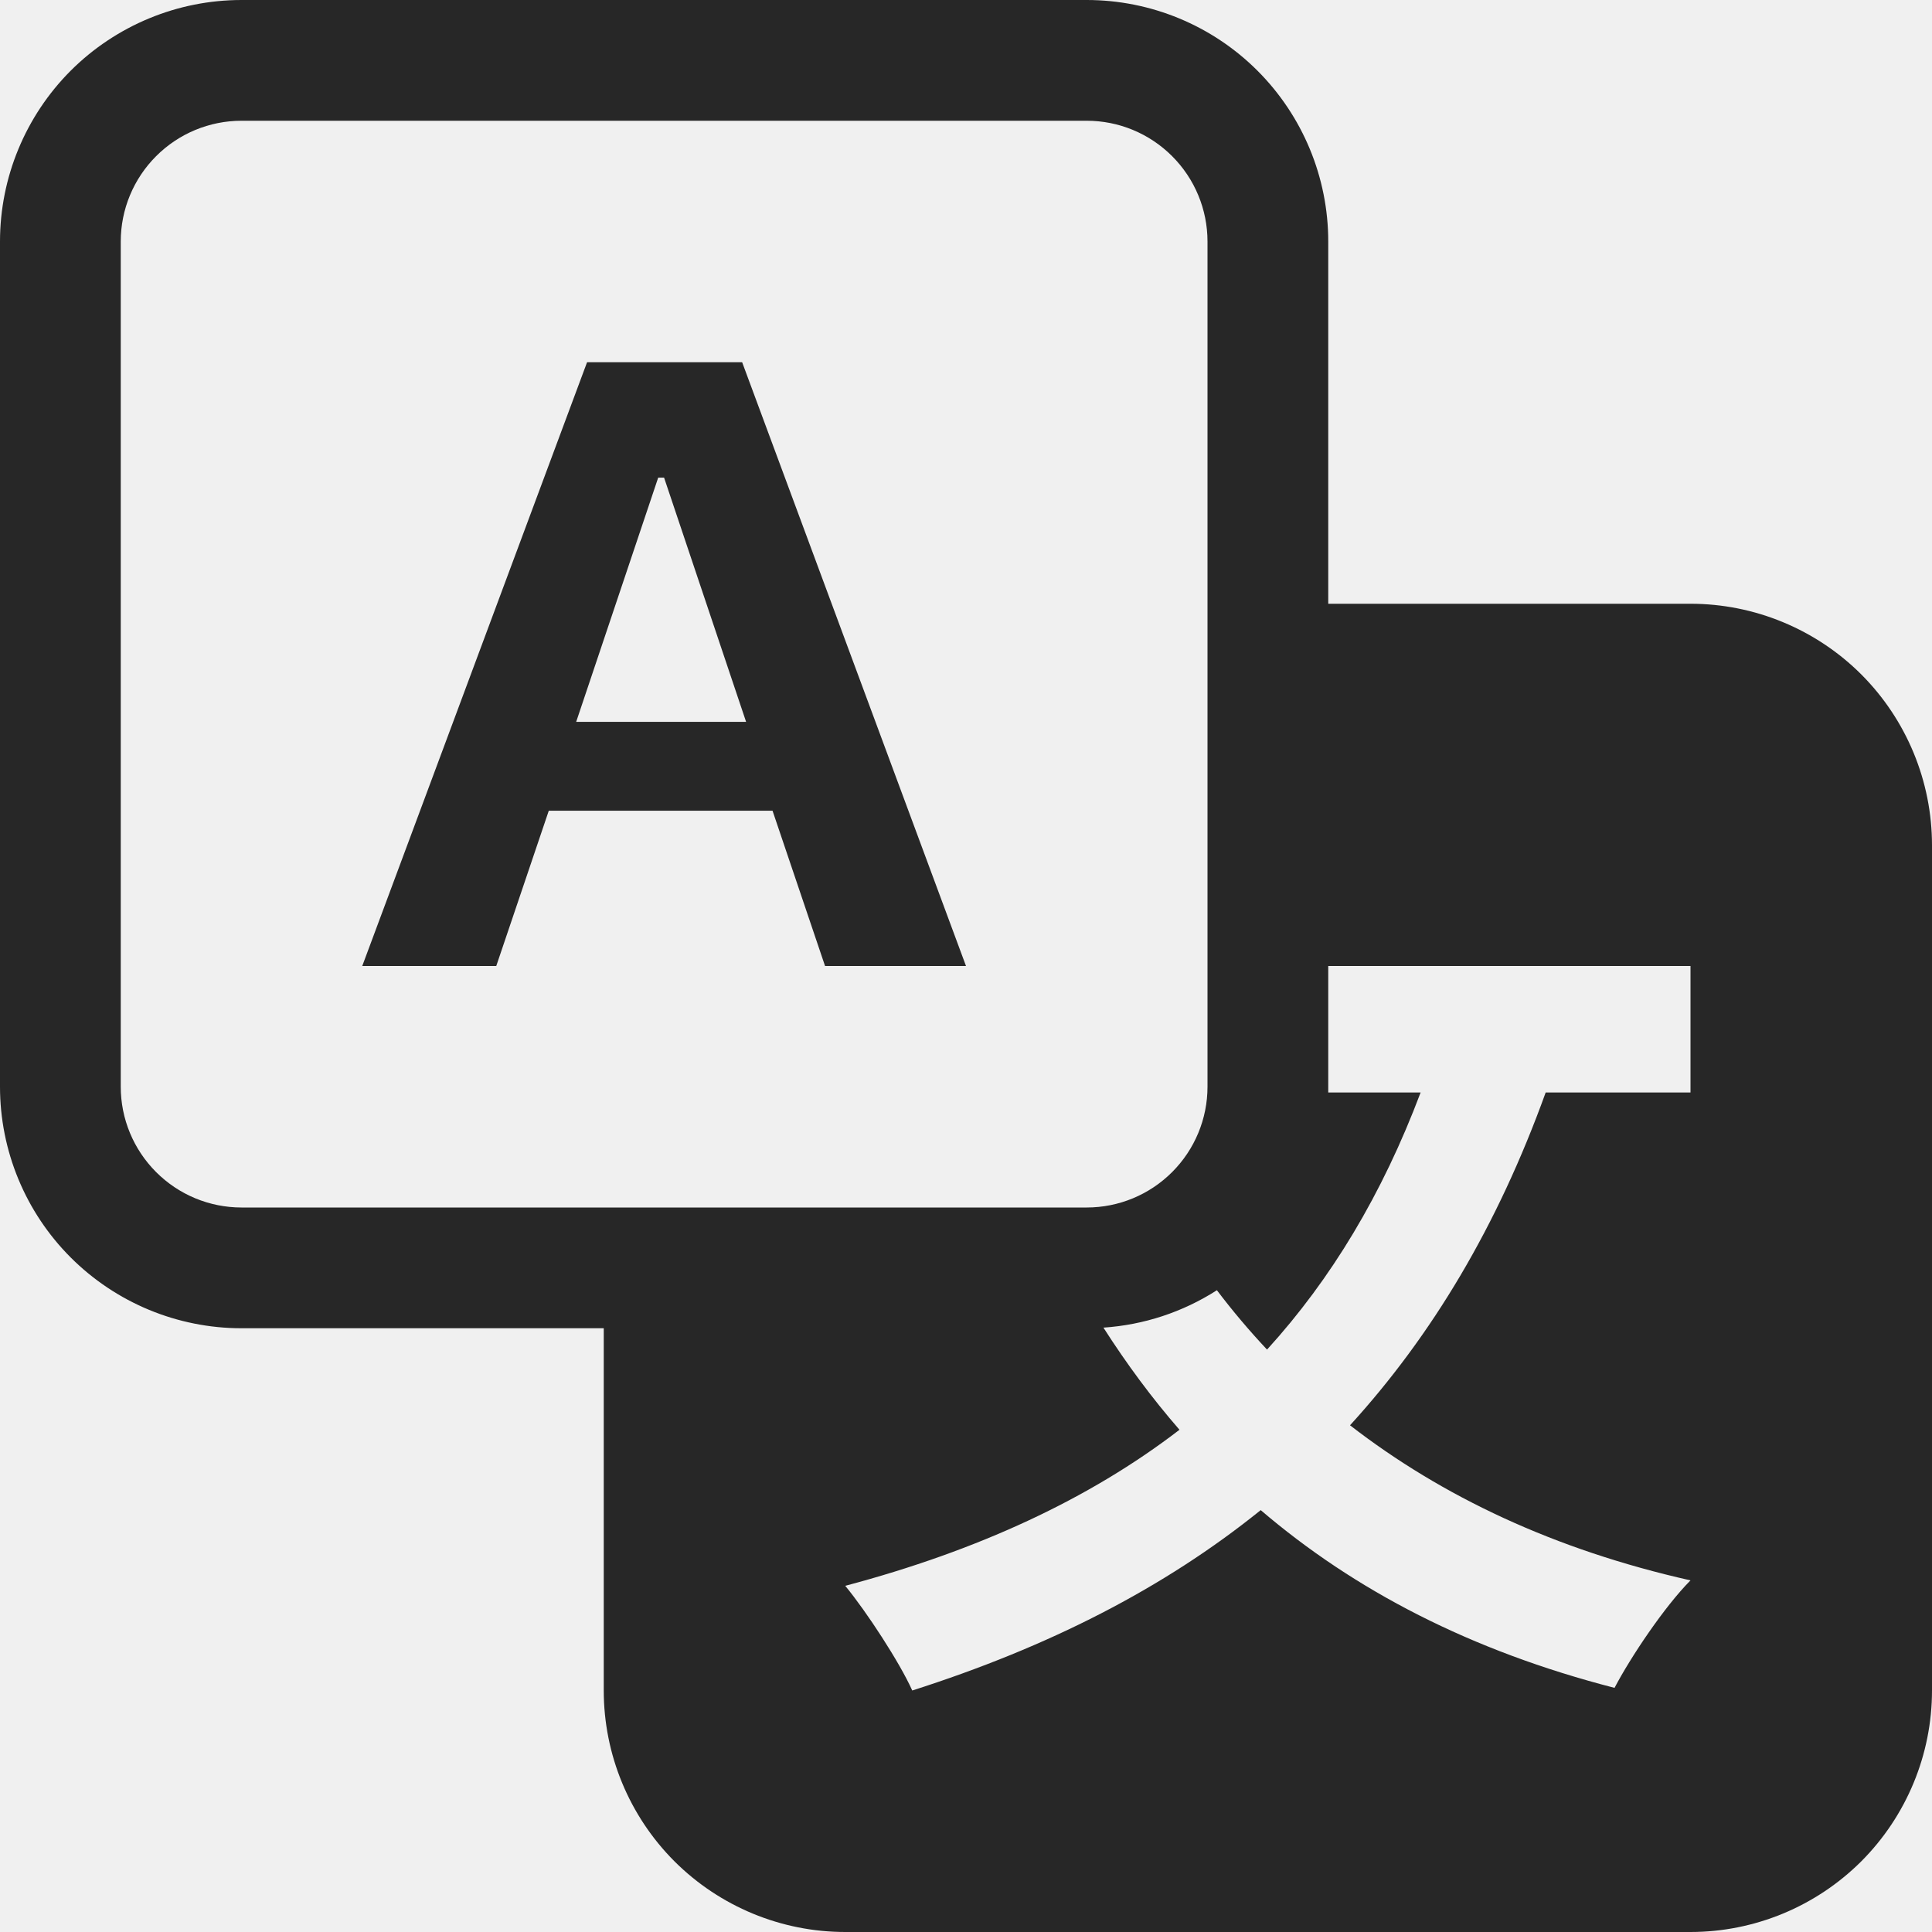
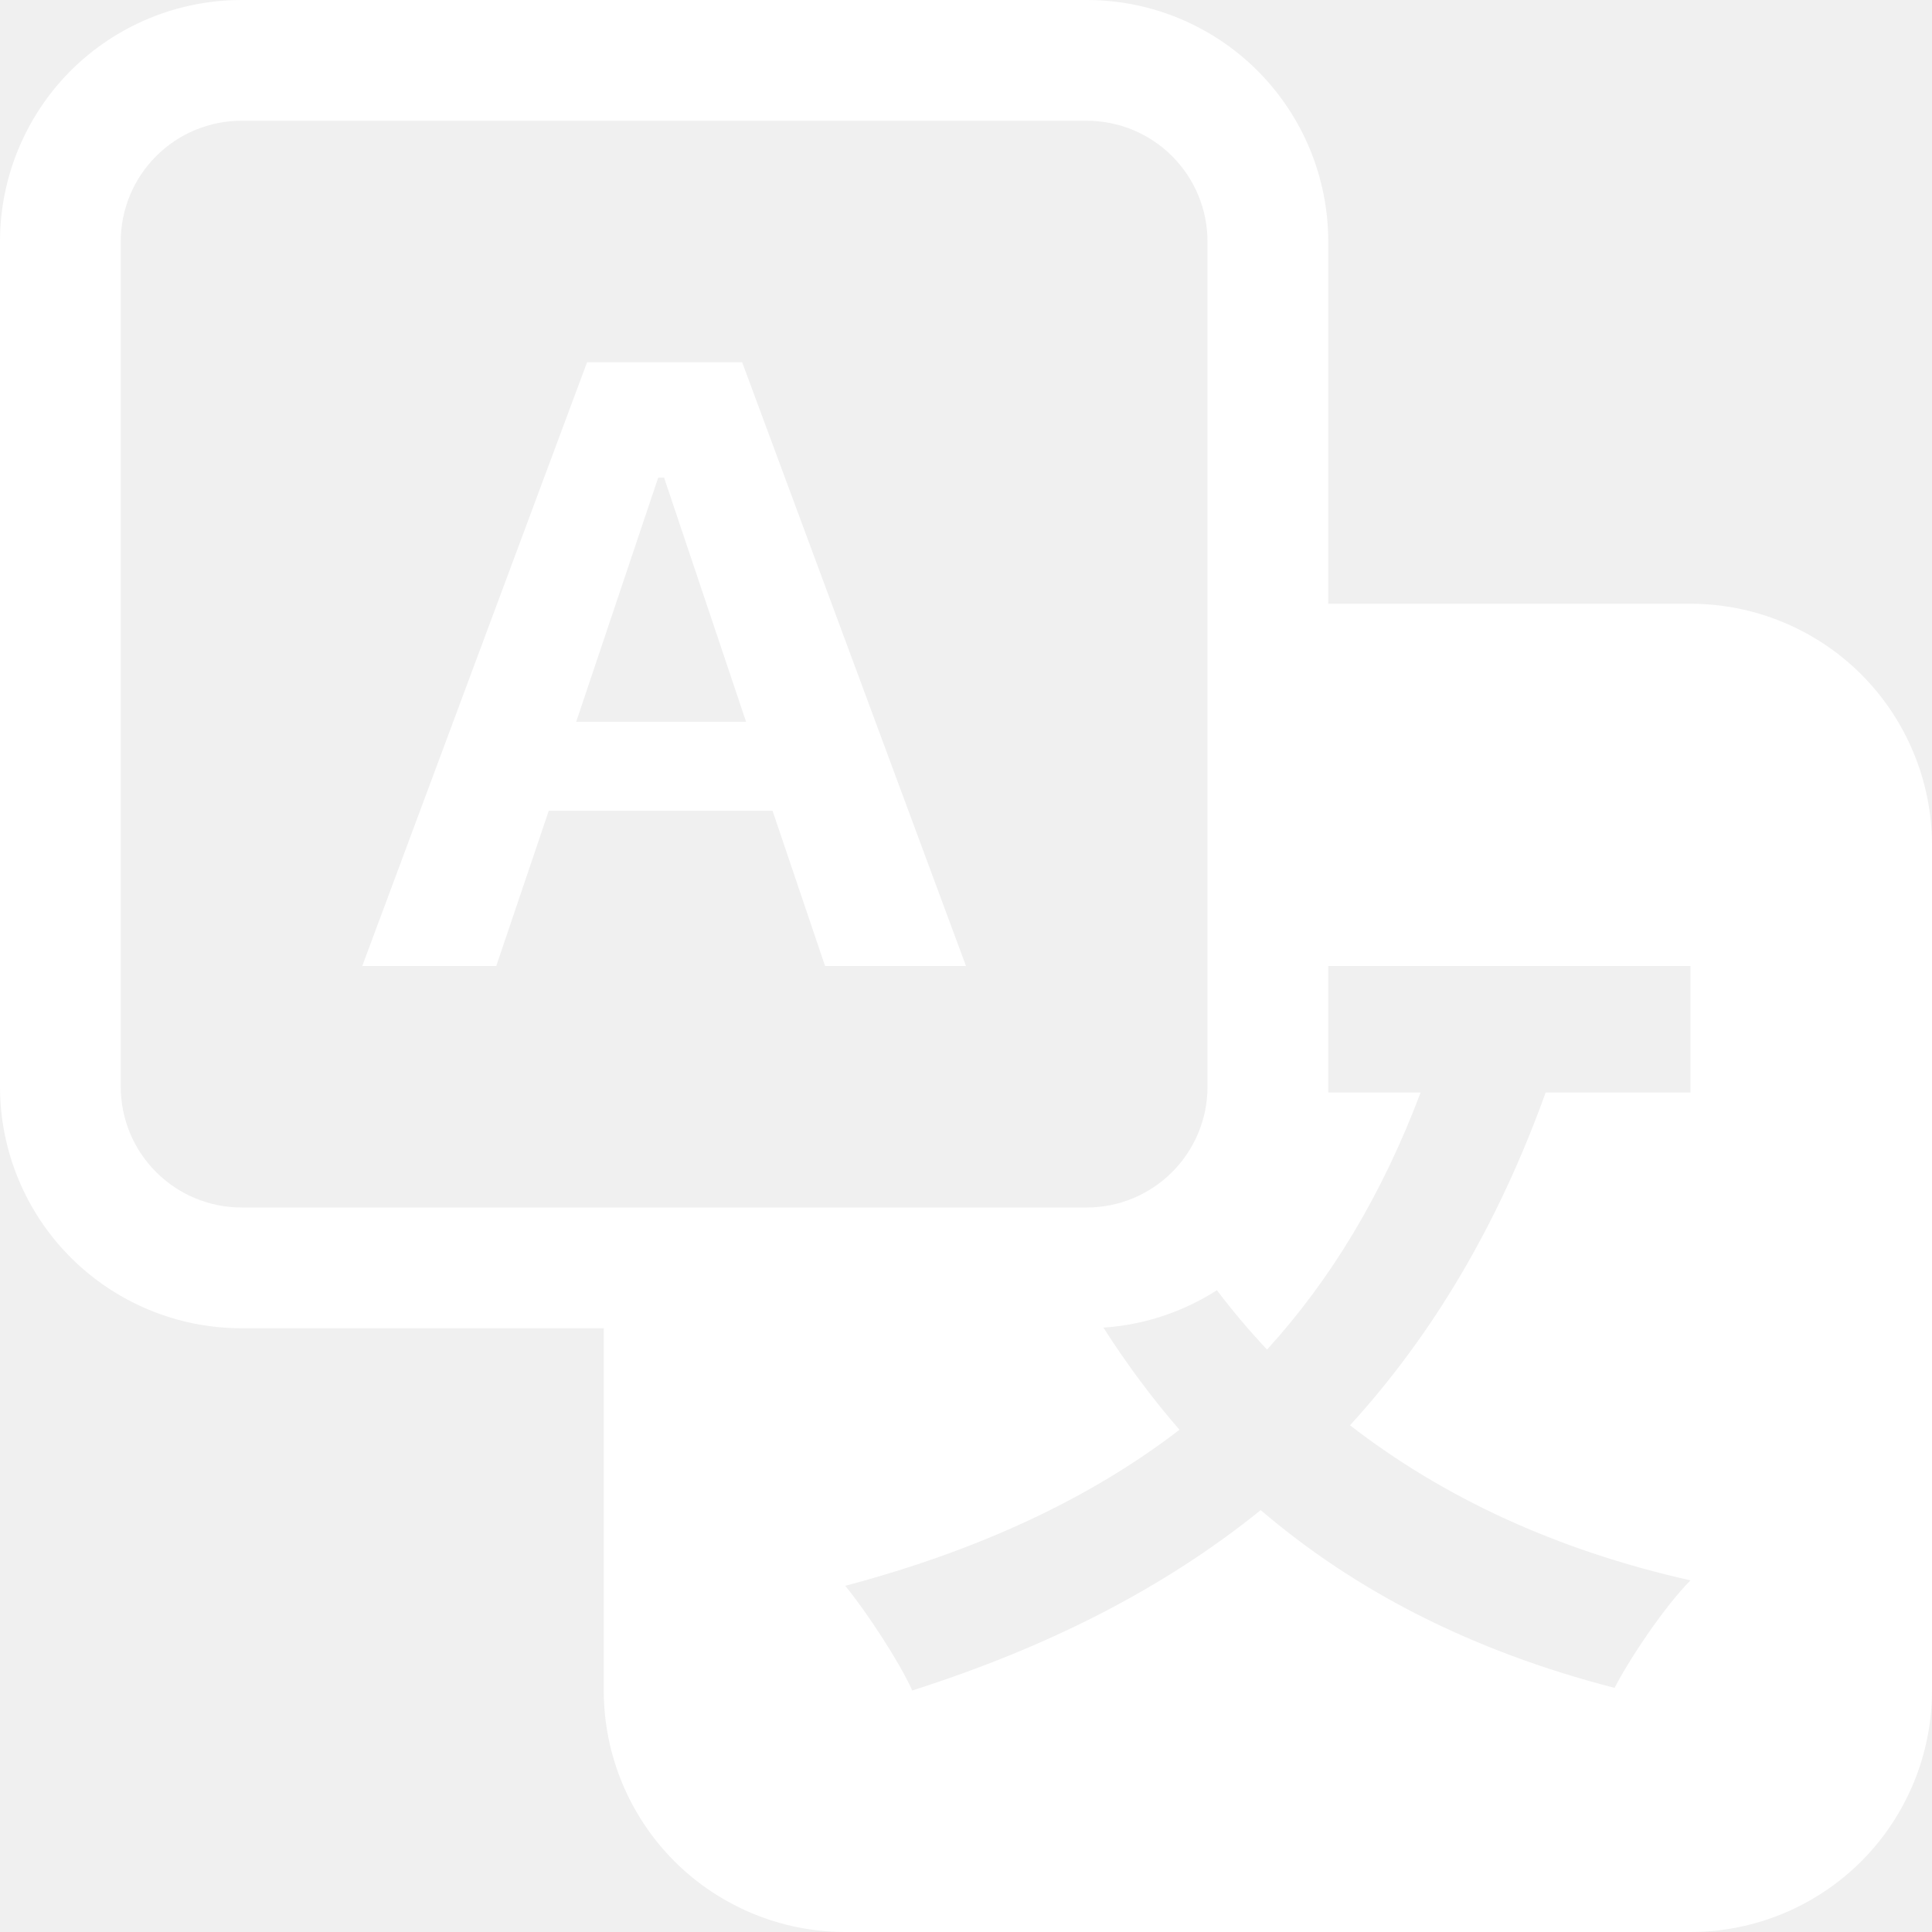
<svg xmlns="http://www.w3.org/2000/svg" width="22" height="22" viewBox="0 0 22 22" fill="none">
-   <g id="Group">
-     <path id="Vector" d="M6.249 9.232L5.651 11H4.125L6.685 4.125H8.451L11 11H9.395L8.797 9.232H6.249ZM8.496 8.22L7.562 5.439H7.495L6.561 8.22H8.496Z" fill="#272727" />
-     <path id="Vector_2" d="M0 2.75C0 2.021 0.29 1.321 0.805 0.805C1.321 0.29 2.021 0 2.75 0L12.375 0C13.104 0 13.804 0.29 14.319 0.805C14.835 1.321 15.125 2.021 15.125 2.75V6.875H19.25C19.979 6.875 20.679 7.165 21.195 7.68C21.71 8.196 22 8.896 22 9.625V19.25C22 19.979 21.71 20.679 21.195 21.195C20.679 21.71 19.979 22 19.25 22H9.625C8.896 22 8.196 21.71 7.68 21.195C7.165 20.679 6.875 19.979 6.875 19.25V15.125H2.75C2.021 15.125 1.321 14.835 0.805 14.319C0.29 13.804 0 13.104 0 12.375V2.75ZM2.75 1.375C2.385 1.375 2.036 1.52 1.778 1.778C1.52 2.036 1.375 2.385 1.375 2.75V12.375C1.375 12.74 1.52 13.089 1.778 13.347C2.036 13.605 2.385 13.75 2.75 13.75H12.375C12.74 13.75 13.089 13.605 13.347 13.347C13.605 13.089 13.75 12.74 13.75 12.375V2.75C13.75 2.385 13.605 2.036 13.347 1.778C13.089 1.52 12.74 1.375 12.375 1.375H2.75ZM12.565 15.118C12.83 15.532 13.117 15.92 13.431 16.281C12.402 17.072 11.131 17.658 9.625 18.058C9.87 18.356 10.245 18.931 10.388 19.25C11.935 18.756 13.248 18.09 14.356 17.196C15.425 18.11 16.747 18.798 18.385 19.22C18.568 18.87 18.954 18.294 19.25 17.996C17.703 17.648 16.422 17.042 15.373 16.23C16.309 15.203 17.053 13.96 17.601 12.44H19.25V11H15.125V12.44H16.177C15.74 13.6 15.159 14.565 14.428 15.368C14.226 15.153 14.035 14.927 13.857 14.692C13.469 14.941 13.025 15.087 12.565 15.118Z" fill="#272727" />
-   </g>
+   <path d="M6.249 9.232L5.651 11H4.125L6.685 4.125H8.451L11 11H9.395L8.797 9.232H6.249ZM8.496 8.22L7.562 5.439H7.495L6.561 8.22H8.496Z" fill="white" />
+   <path d="M0 2.75C0 2.021 0.29 1.321 0.805 0.805C1.321 0.29 2.021 0 2.75 0L12.375 0C13.104 0 13.804 0.29 14.319 0.805C14.835 1.321 15.125 2.021 15.125 2.75V6.875H19.25C19.979 6.875 20.679 7.165 21.195 7.68C21.71 8.196 22 8.896 22 9.625V19.25C22 19.979 21.71 20.679 21.195 21.195C20.679 21.71 19.979 22 19.25 22H9.625C8.896 22 8.196 21.71 7.68 21.195C7.165 20.679 6.875 19.979 6.875 19.25V15.125H2.75C2.021 15.125 1.321 14.835 0.805 14.319C0.29 13.804 0 13.104 0 12.375V2.75ZM2.75 1.375C2.385 1.375 2.036 1.52 1.778 1.778C1.52 2.036 1.375 2.385 1.375 2.75V12.375C1.375 12.74 1.52 13.089 1.778 13.347C2.036 13.605 2.385 13.75 2.75 13.75H12.375C12.74 13.75 13.089 13.605 13.347 13.347C13.605 13.089 13.75 12.74 13.75 12.375V2.75C13.75 2.385 13.605 2.036 13.347 1.778C13.089 1.52 12.74 1.375 12.375 1.375H2.75ZM12.565 15.118C12.83 15.532 13.117 15.92 13.431 16.281C12.402 17.072 11.131 17.658 9.625 18.058C9.87 18.356 10.245 18.931 10.388 19.25C11.935 18.756 13.248 18.09 14.356 17.196C15.425 18.11 16.747 18.798 18.385 19.22C18.568 18.87 18.954 18.294 19.25 17.996C17.703 17.648 16.422 17.042 15.373 16.23C16.309 15.203 17.053 13.96 17.601 12.44H19.25V11H15.125V12.44H16.177C15.74 13.6 15.159 14.565 14.428 15.368C14.226 15.153 14.035 14.927 13.857 14.692C13.469 14.941 13.025 15.087 12.565 15.118Z" fill="white" />
</svg>
